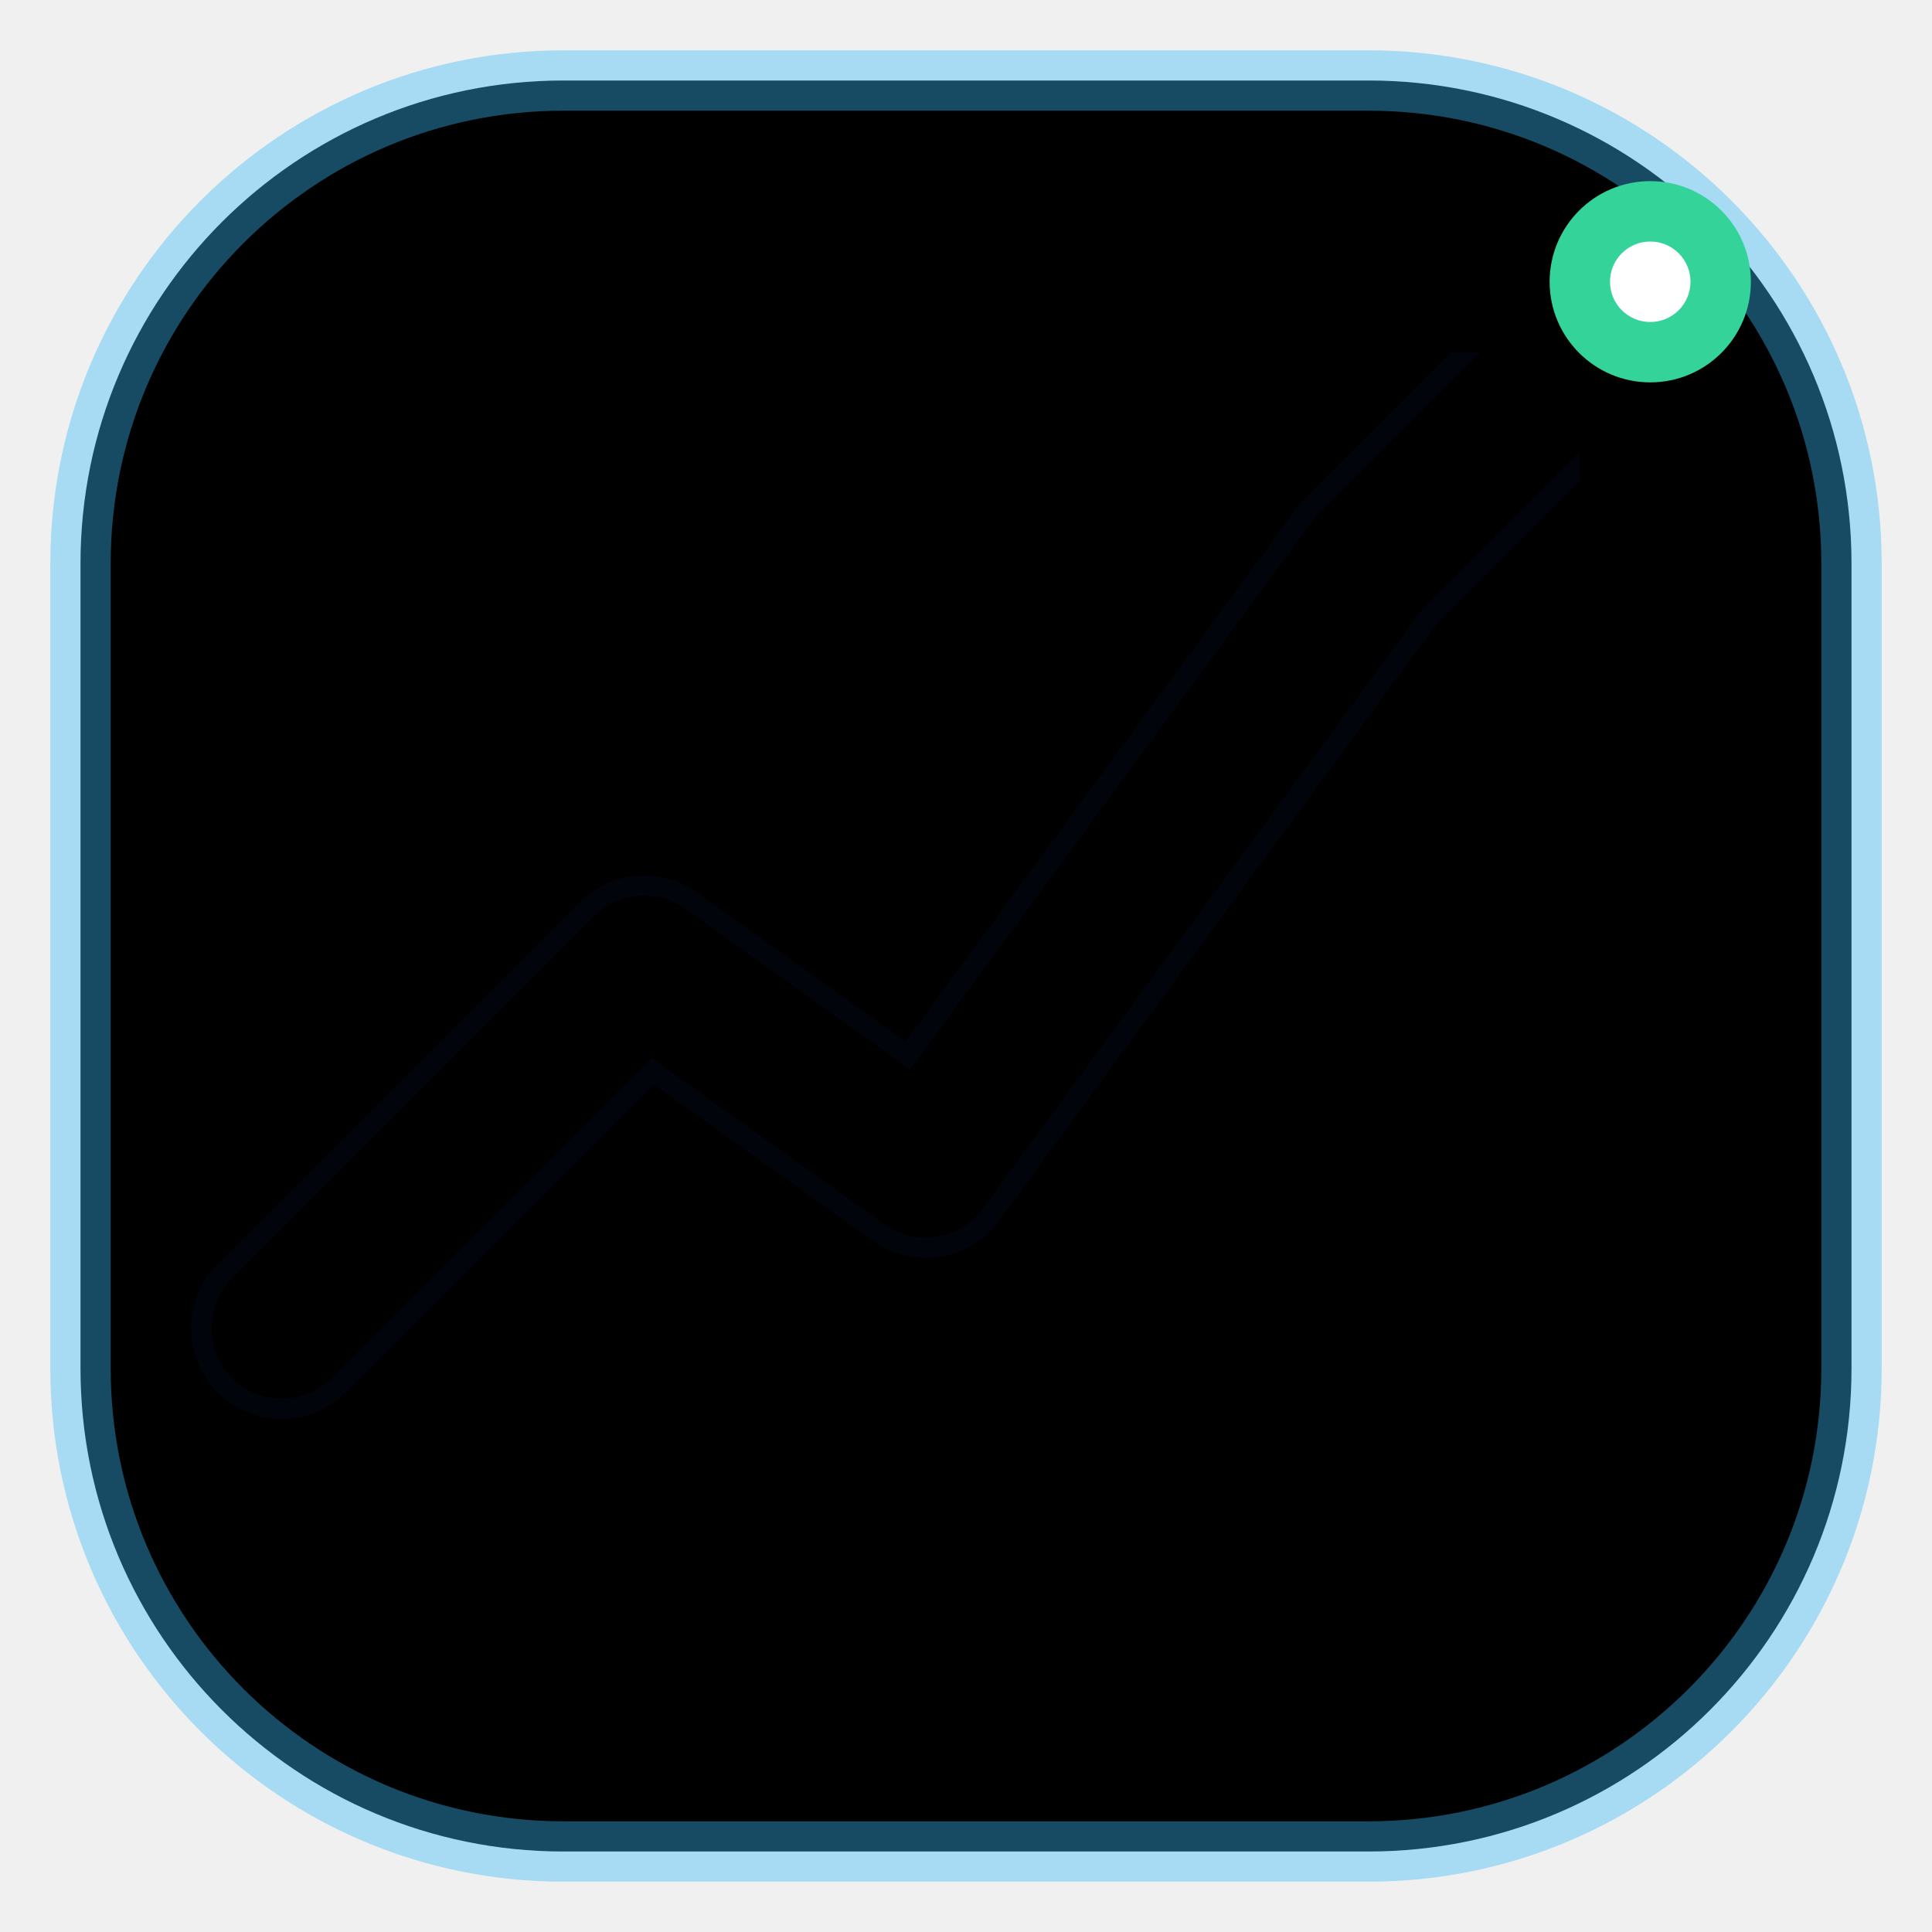
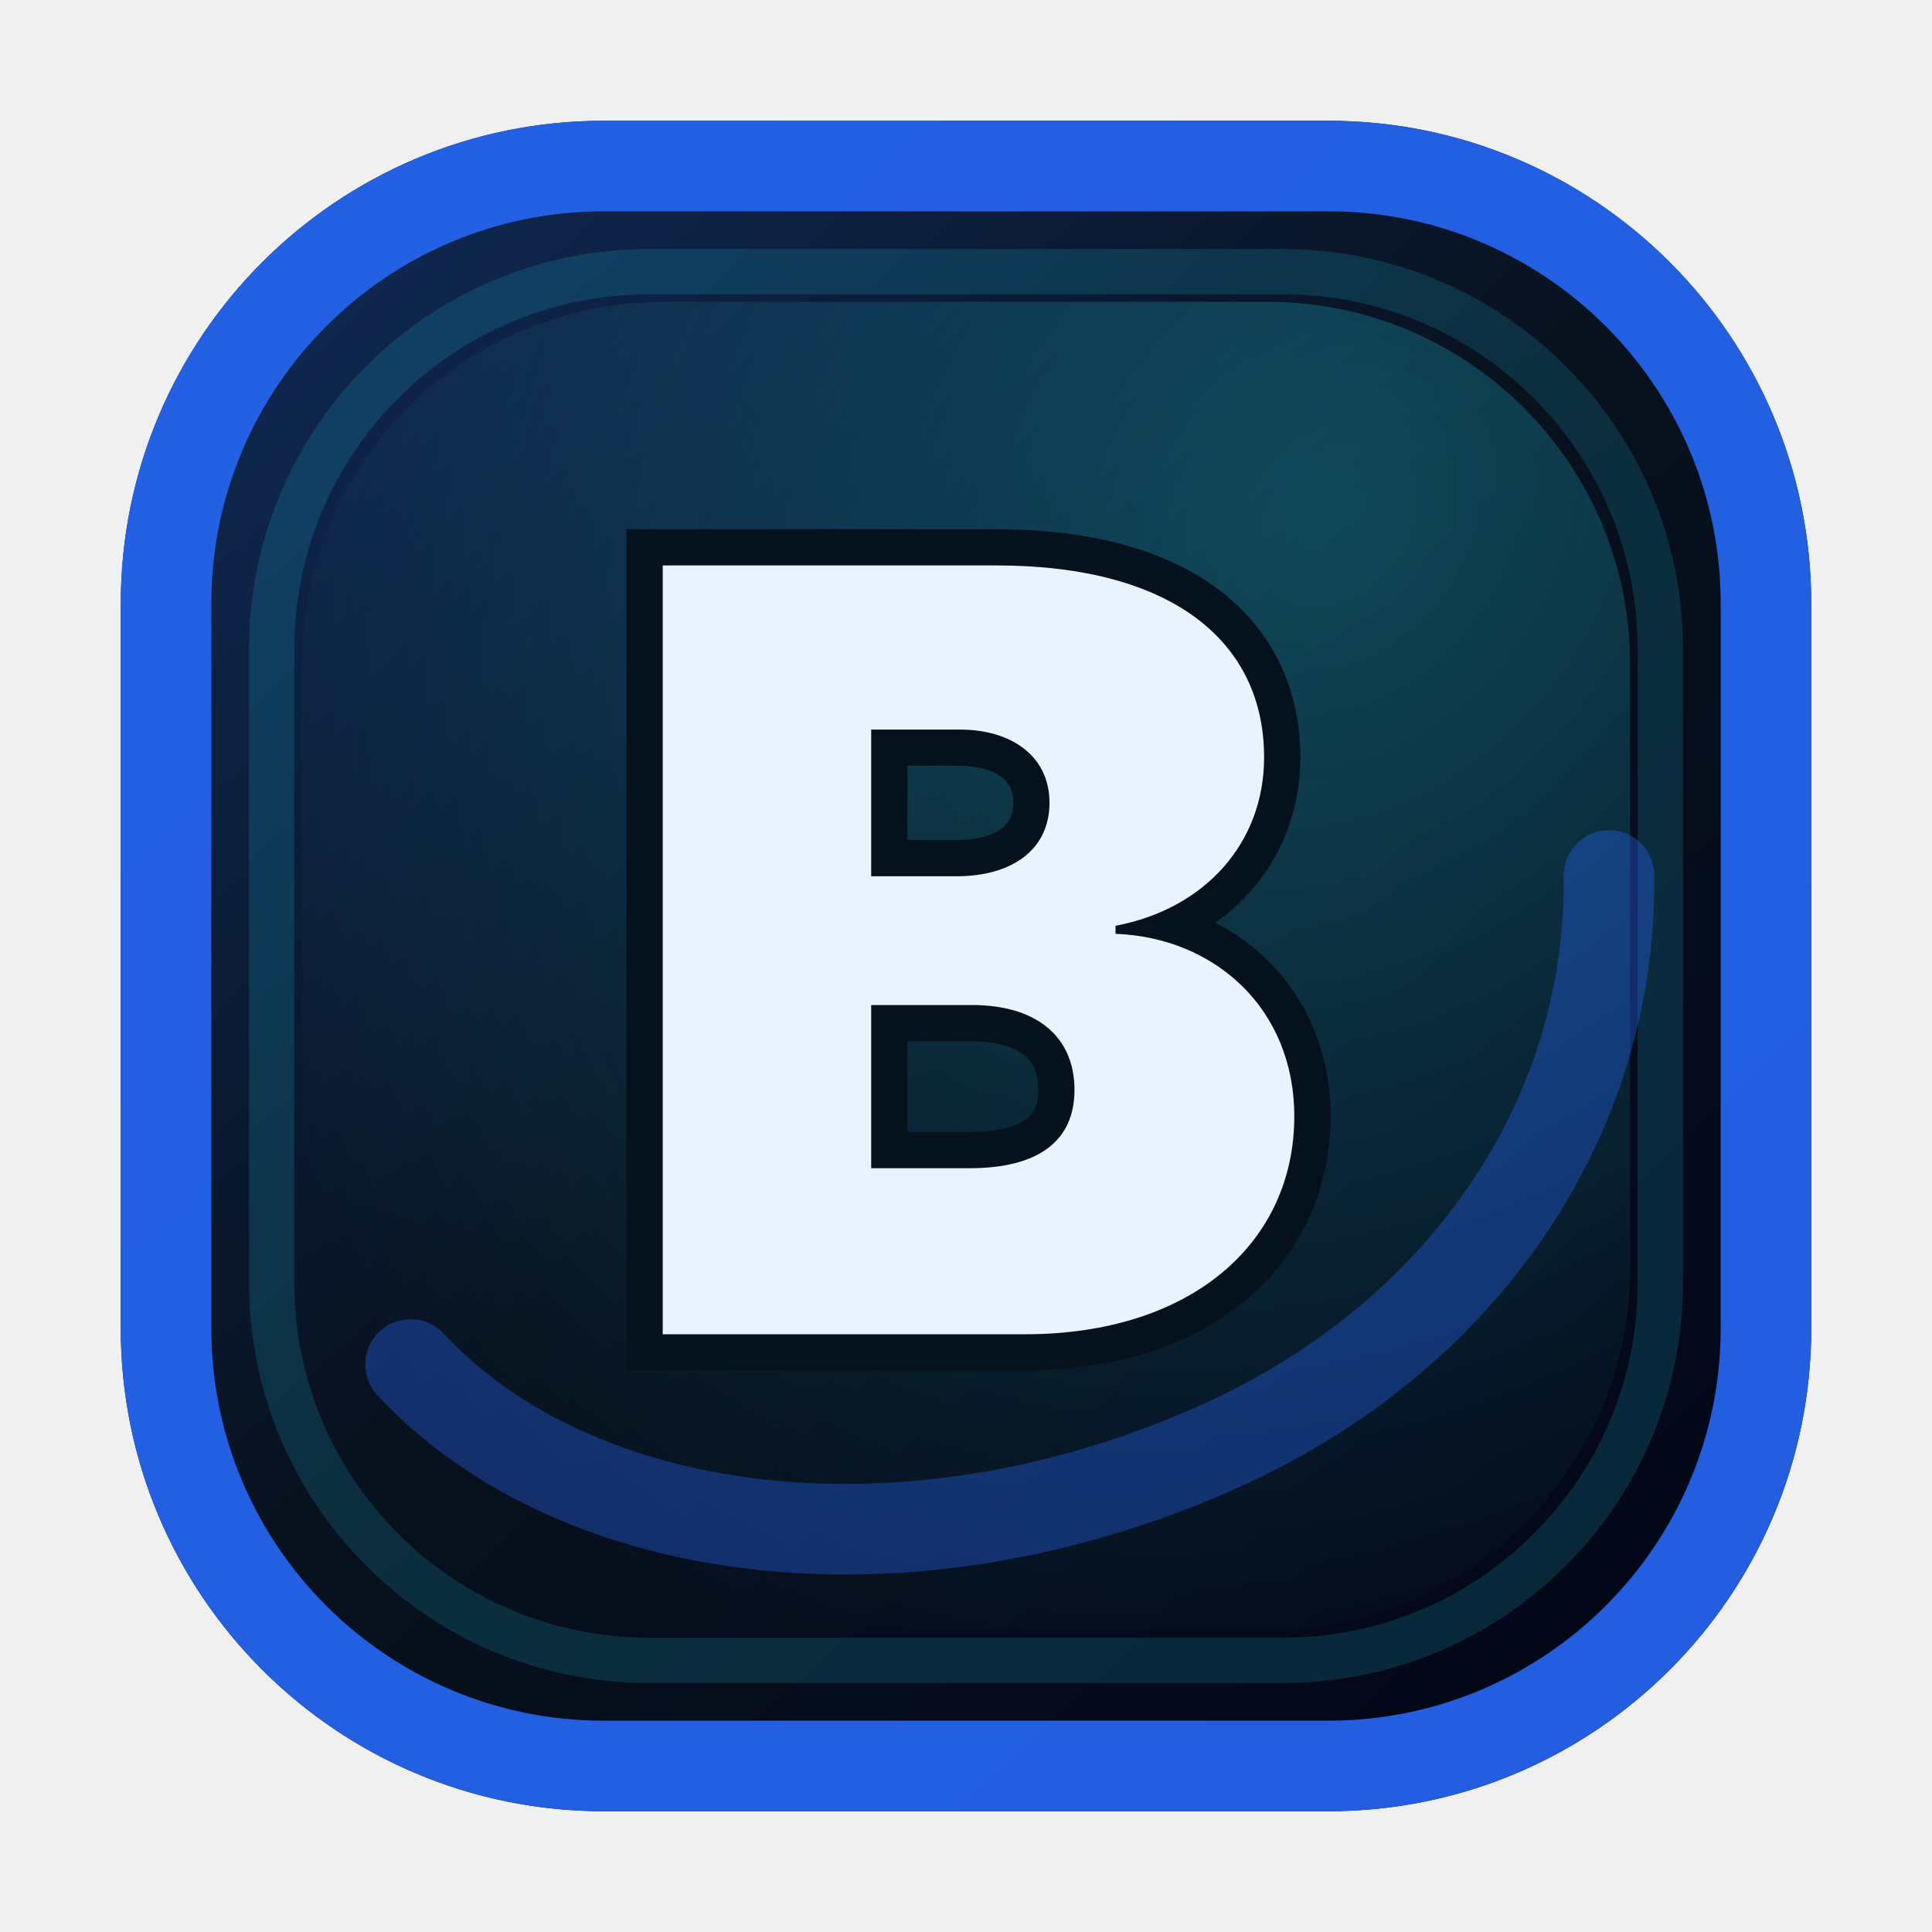
- <svg xmlns="http://www.w3.org/2000/svg" width="48" height="48" viewBox="0 0 48 48" fill="none">
+ <svg xmlns="http://www.w3.org/2000/svg" viewBox="0 0 64 64">
  <defs>
-     <linearGradient id="spFavBg" x1="0" y1="0" x2="48" y2="48" gradientUnits="userSpaceOnUse">
-       <stop offset="0%" stopColor="#182335" />
-       <stop offset="50%" stopColor="#0F172A" />
-       <stop offset="100%" stopColor="#080D1A" />
+     <linearGradient id="bg" x1="8" y1="6" x2="56" y2="58" gradientUnits="userSpaceOnUse">
+       <stop stop-color="#102A56" />
+       <stop offset="0.48" stop-color="#08111E" />
+       <stop offset="1" stop-color="#020617" />
    </linearGradient>
-     <linearGradient id="spFavTrend" x1="6" y1="38" x2="42" y2="8" gradientUnits="userSpaceOnUse">
-       <stop offset="0%" stopColor="#38BDF8" />
-       <stop offset="45%" stopColor="#60A5FA" />
-       <stop offset="85%" stopColor="#3B82F6" />
-       <stop offset="100%" stopColor="#10B981" />
-     </linearGradient>
-     <linearGradient id="spFavBar1" x1="0" y1="18" x2="0" y2="38" gradientUnits="userSpaceOnUse">
-       <stop offset="0%" stopColor="#0EA5E9" stopOpacity="0.8" />
-       <stop offset="100%" stopColor="#0284C7" stopOpacity="0.2" />
-     </linearGradient>
-     <linearGradient id="spFavBar2" x1="0" y1="12" x2="0" y2="38" gradientUnits="userSpaceOnUse">
-       <stop offset="0%" stopColor="#38BDF8" stopOpacity="0.9" />
-       <stop offset="100%" stopColor="#1E40AF" stopOpacity="0.2" />
-     </linearGradient>
-     <linearGradient id="spFavBar3" x1="0" y1="6" x2="0" y2="38" gradientUnits="userSpaceOnUse">
-       <stop offset="0%" stopColor="#34D399" stopOpacity="0.9" />
-       <stop offset="100%" stopColor="#059669" stopOpacity="0.2" />
-     </linearGradient>
+     <radialGradient id="glow" cx="0" cy="0" r="1" gradientUnits="userSpaceOnUse" gradientTransform="translate(44 17) rotate(127) scale(42 35)">
+       <stop stop-color="#22D3EE" stop-opacity="0.28" />
+       <stop offset="1" stop-color="#22D3EE" stop-opacity="0" />
+     </radialGradient>
  </defs>
- 
-   {/* Outer Container Frame */}
-   <rect x="2" y="2" width="44" height="44" rx="12" fill="url(#spFavBg)" stroke="#38BDF8" stroke-width="1.5" stroke-opacity="0.4" />
- 
-   {/* Quant Candlestick Pillars */}
-   <rect x="10" y="26" width="4.5" height="12" rx="1.5" fill="url(#spFavBar1)" />
-   <rect x="18" y="20" width="4.5" height="18" rx="1.5" fill="url(#spFavBar2)" />
-   <rect x="26" y="14" width="4.5" height="24" rx="1.5" fill="url(#spFavBar2)" />
-   <rect x="34" y="8" width="4.5" height="30" rx="1.5" fill="url(#spFavBar3)" />
- 
-   {/* Power Surge Trendline */}
-   <path d="M7 33L16 24L23 29L34 14L41 7" stroke="#030712" stroke-width="4.5" stroke-linecap="round" stroke-linejoin="round" opacity="0.6" />
-   <path d="M7 33L16 24L23 29L34 14L41 7" stroke="url(#spFavTrend)" stroke-width="3.5" stroke-linecap="round" stroke-linejoin="round" />
-   <path d="M34 7H41V14" stroke="url(#spFavTrend)" stroke-width="3.5" stroke-linecap="round" stroke-linejoin="round" />
- 
-   {/* Target Signal Spark Node */}
-   <circle cx="41" cy="7" r="2.5" fill="#34D399" />
-   <circle cx="41" cy="7" r="1" fill="#FFFFFF" />
+   <rect x="4" y="4" width="56" height="56" rx="16" fill="url(#bg)" />
+   <rect x="5.5" y="5.5" width="53" height="53" rx="14.5" fill="none" stroke="#2563EB" stroke-opacity="0.95" stroke-width="3" />
+   <rect x="9" y="9" width="46" height="46" rx="12.5" fill="none" stroke="#22D3EE" stroke-opacity="0.16" stroke-width="1.5" />
+   <rect x="10" y="10" width="44" height="44" rx="12" fill="url(#glow)" />
+   <path d="M13.6 45.2C19.1 51.1 30 52.5 40.2 48C48.4 44.4 53.4 37.1 53.3 29" fill="none" stroke="#2563EB" stroke-opacity="0.38" stroke-width="3" stroke-linecap="round" />
+   <text x="32" y="44.2" text-anchor="middle" font-family="ui-sans-serif, system-ui, -apple-system, BlinkMacSystemFont, Segoe UI, sans-serif" font-size="35" font-weight="900" fill="#EAF2FF" stroke="#06111E" stroke-width="2.4" paint-order="stroke">B</text>
</svg>
